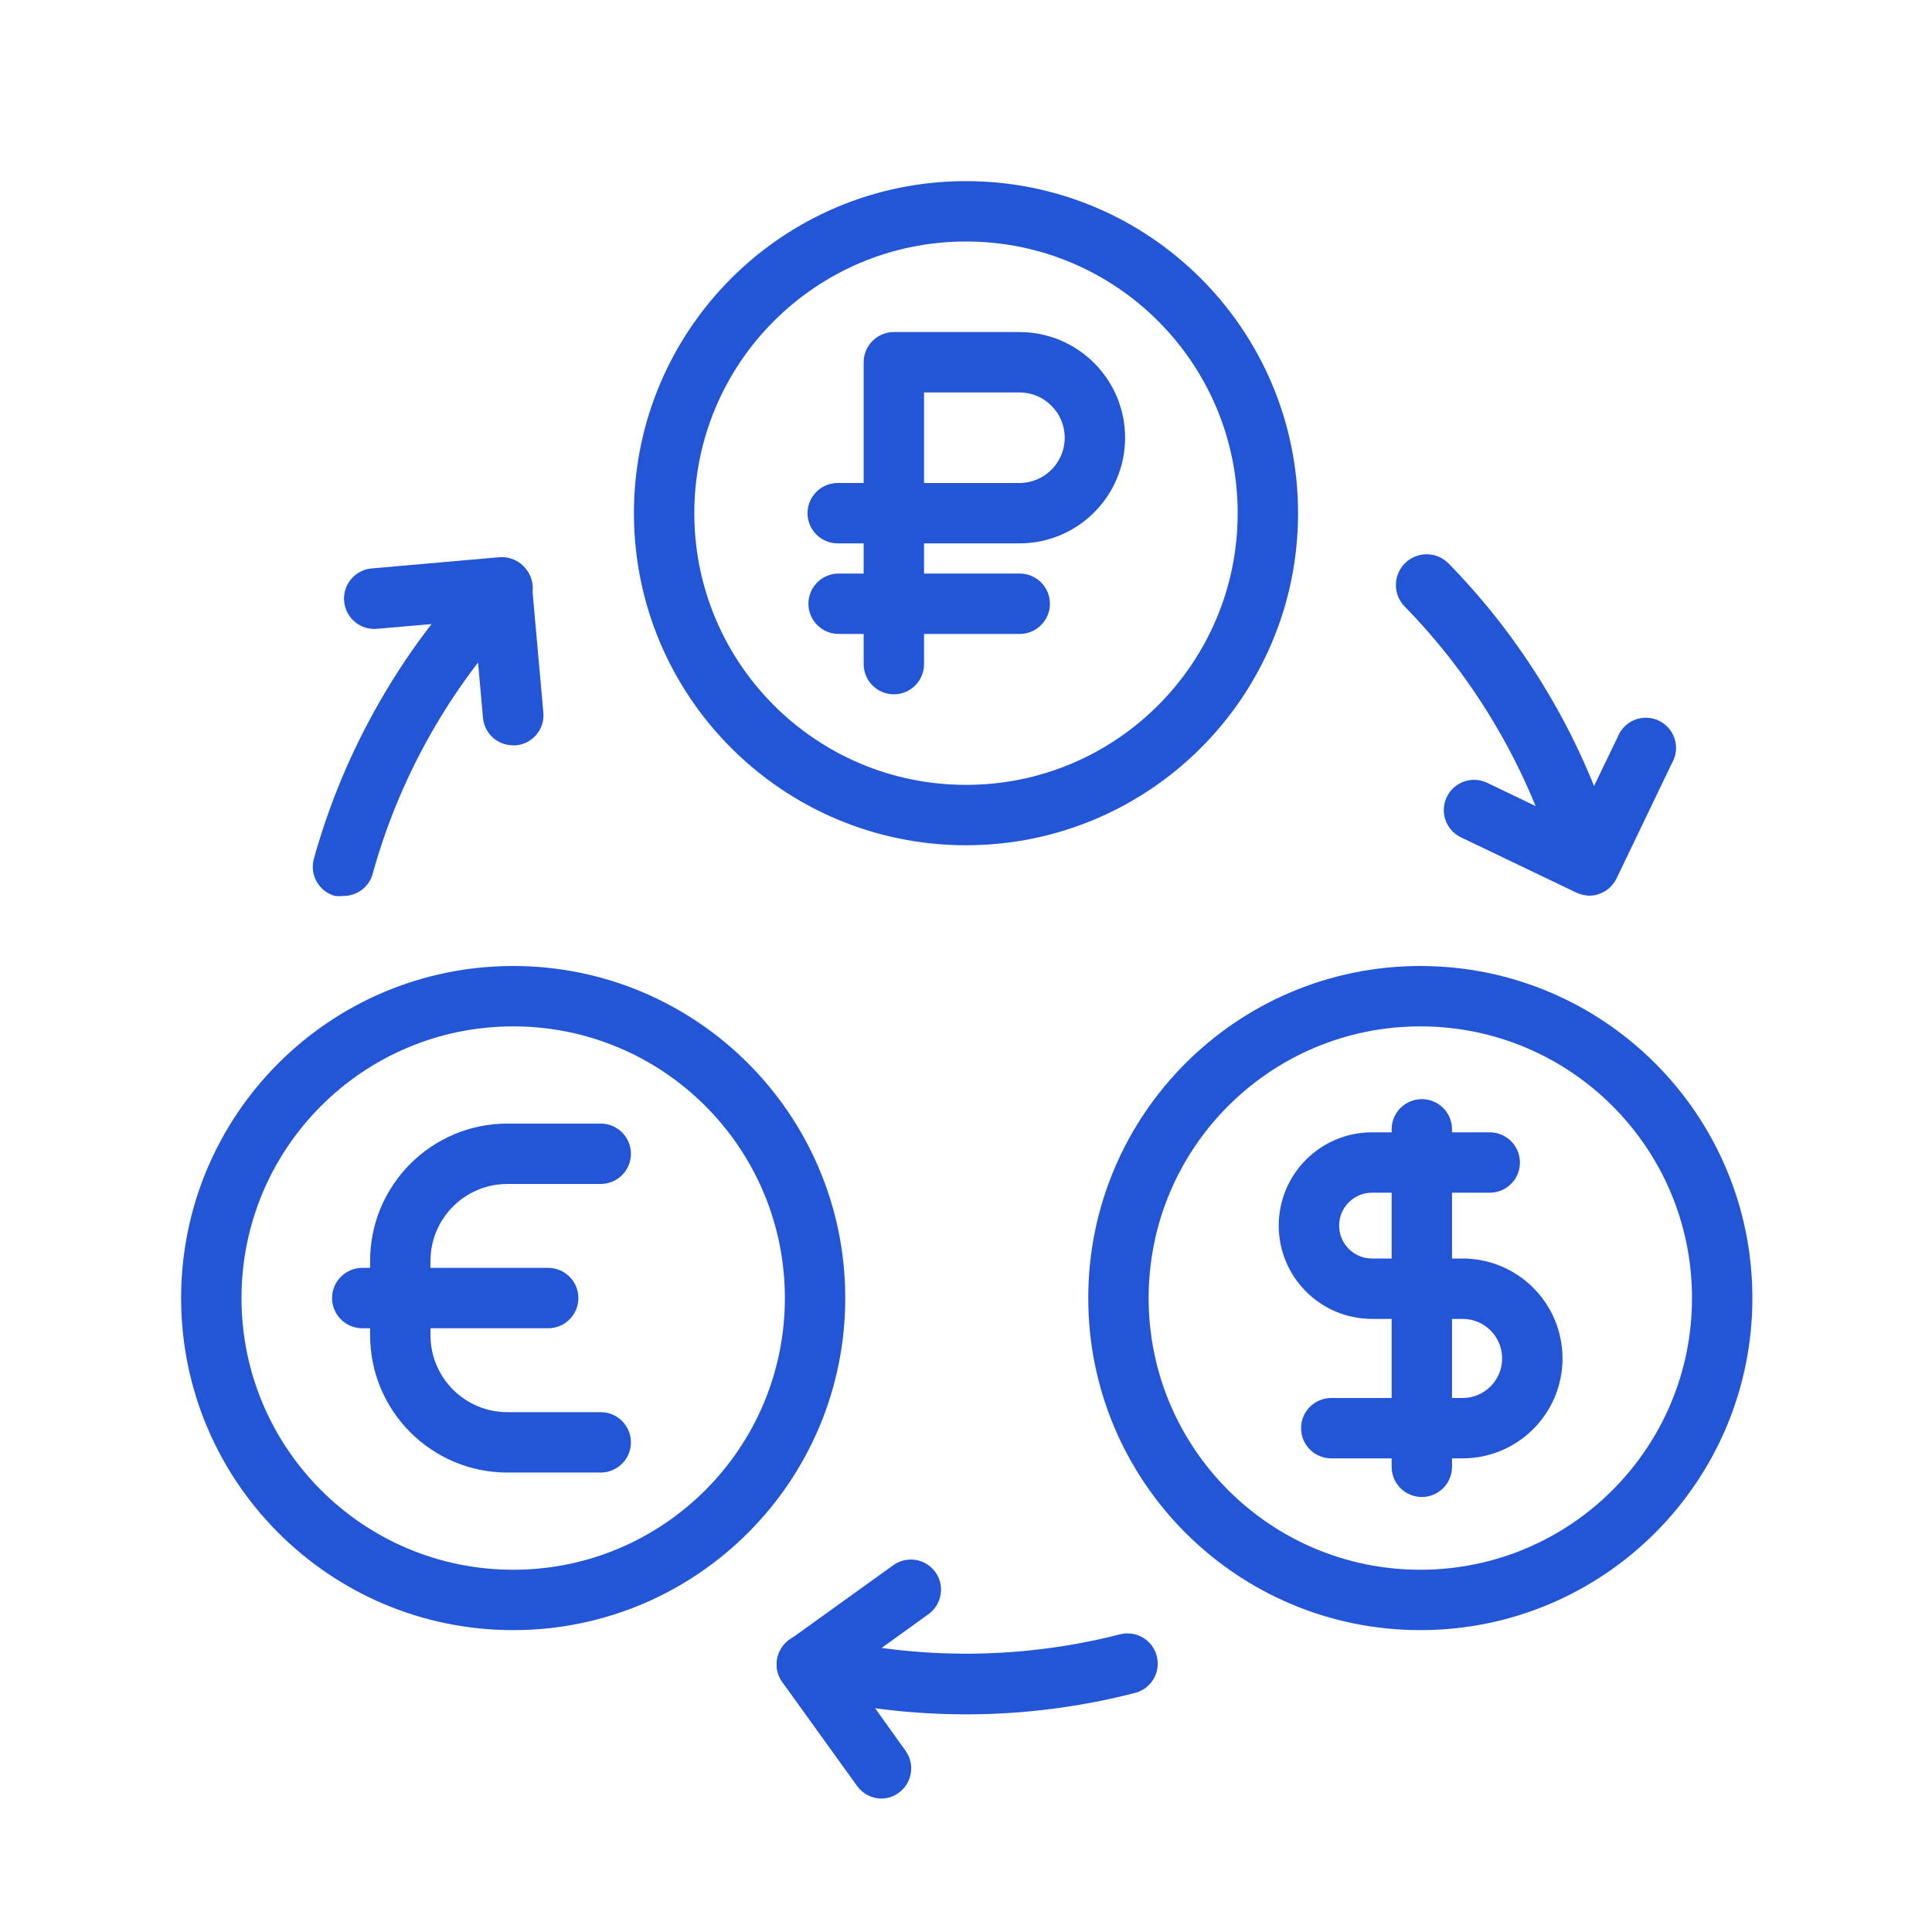
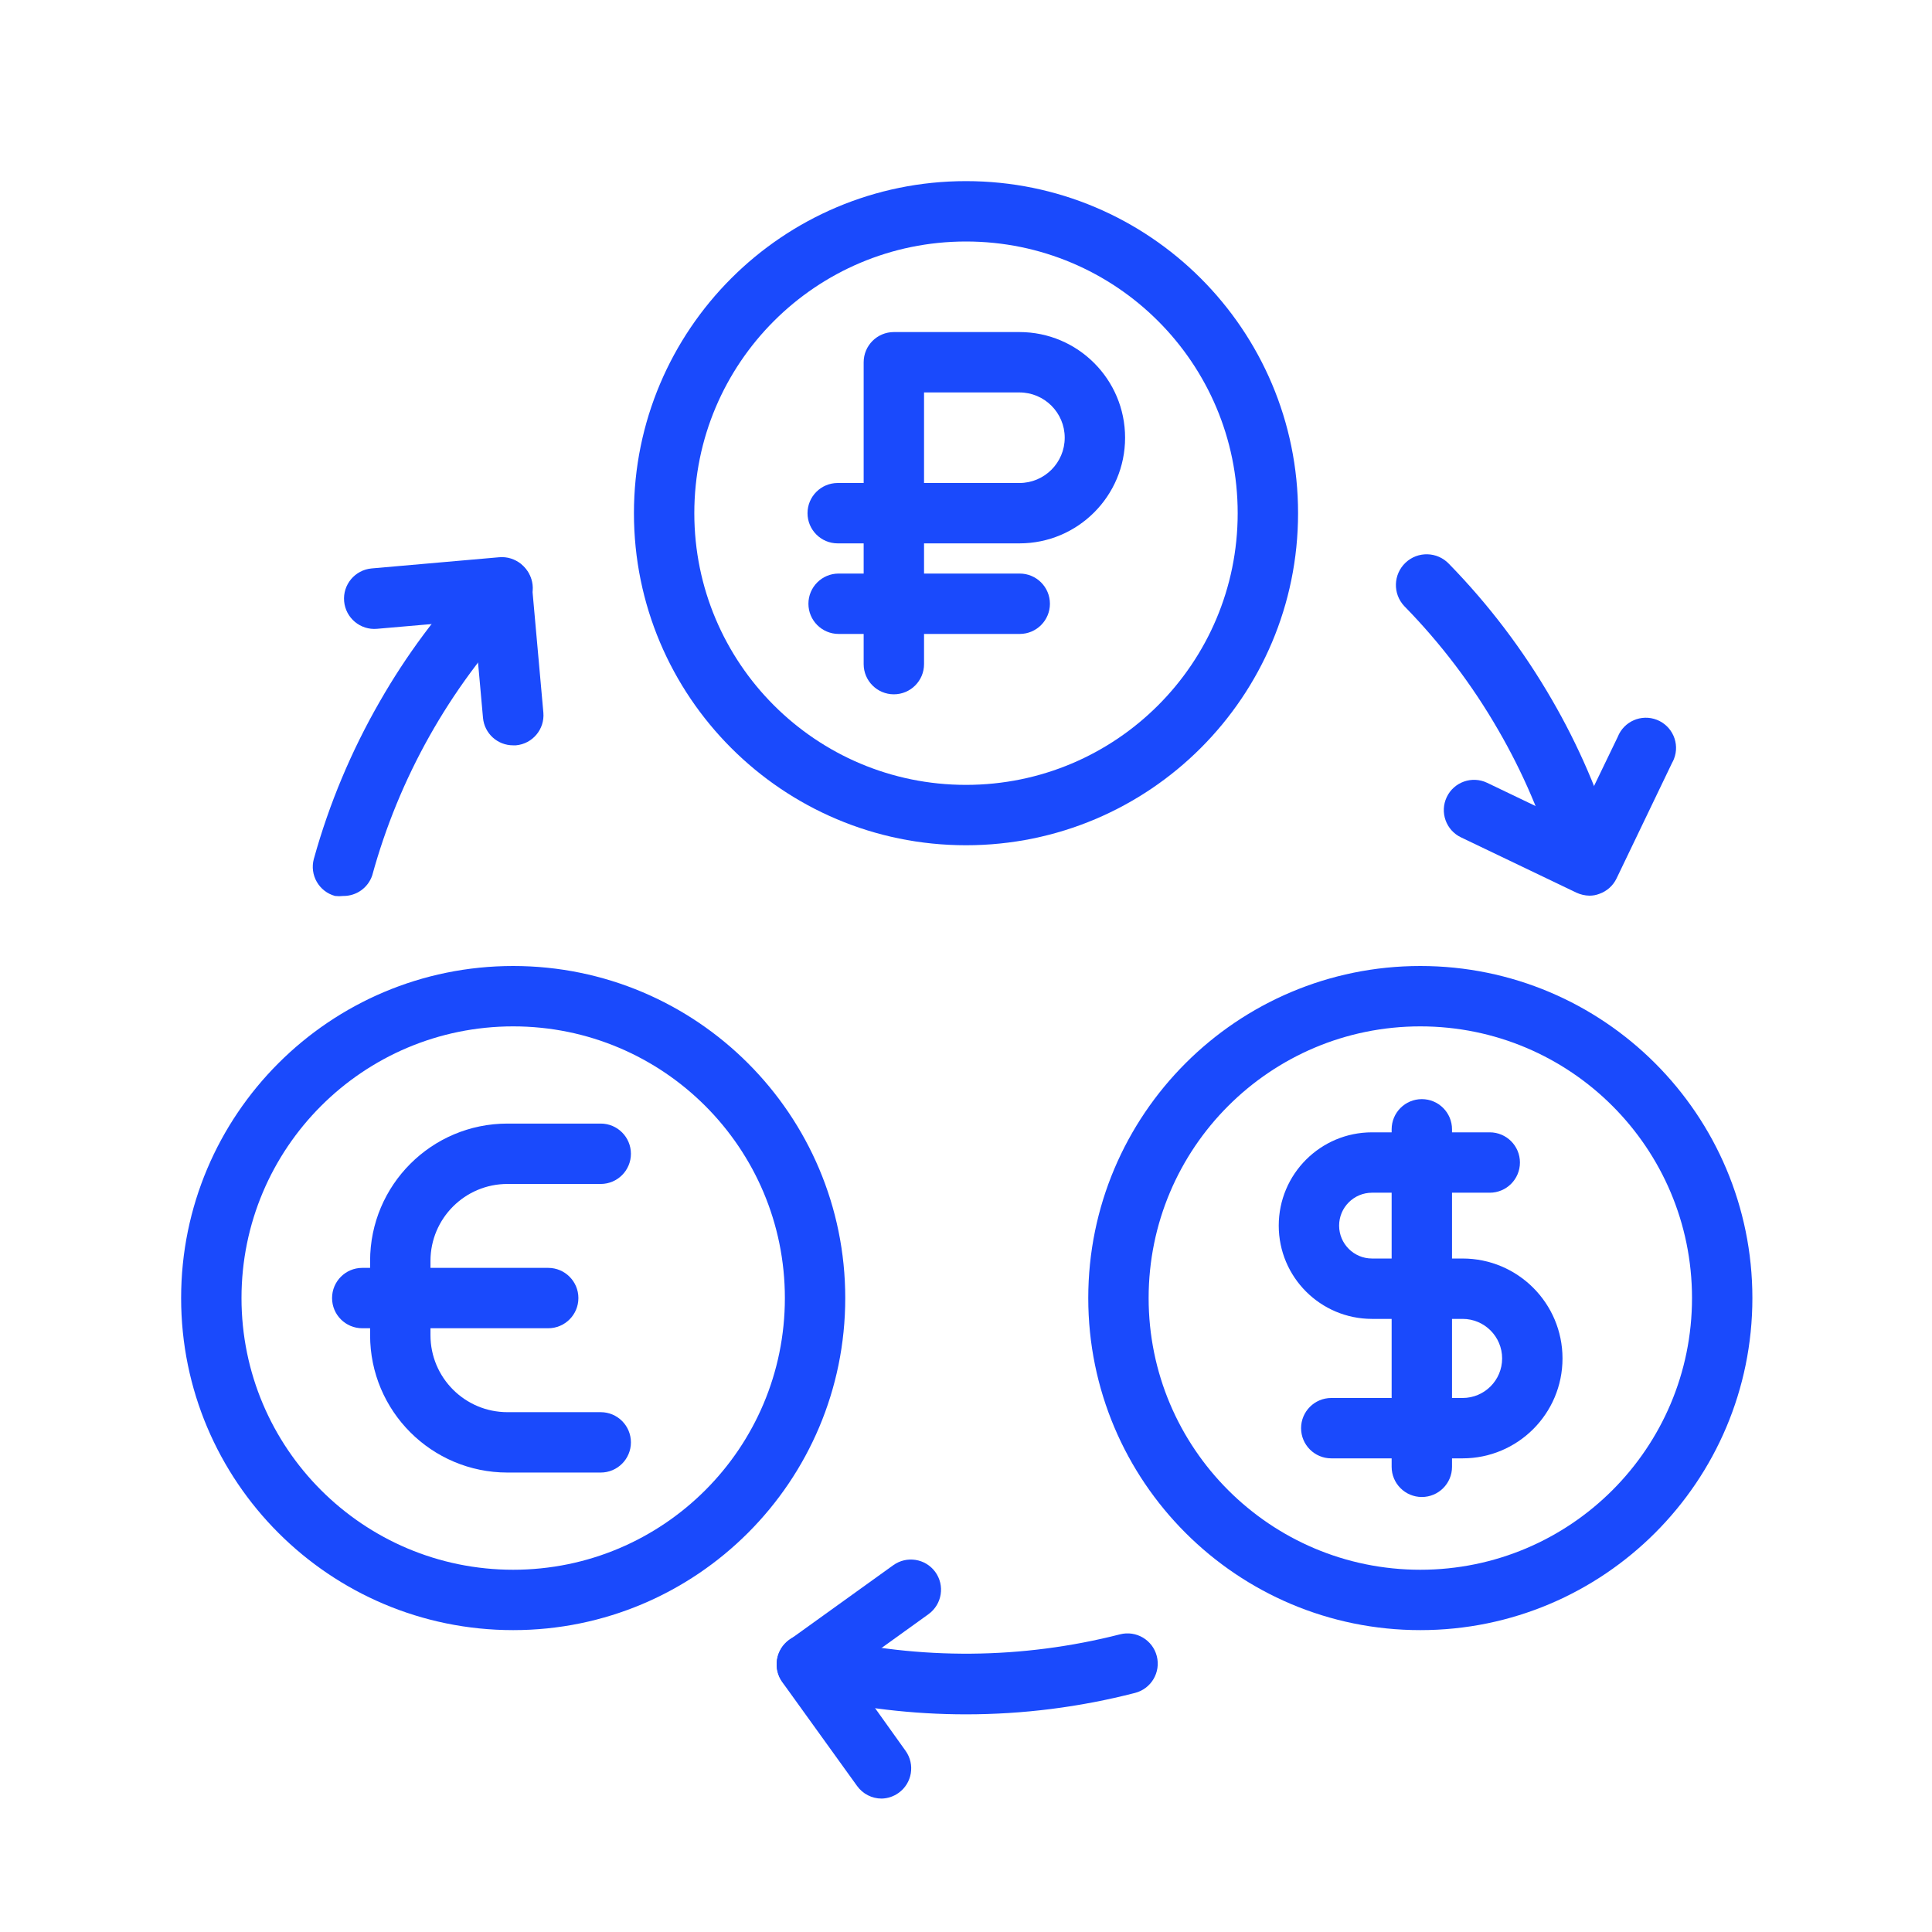
<svg xmlns="http://www.w3.org/2000/svg" width="64" height="64" xml:space="preserve" overflow="hidden">
  <g transform="translate(-533 -199)">
-     <path d="M580.05 253C573.975 253 569.05 248.075 569.05 242 569.05 235.925 573.975 231 580.05 231 586.125 231 591.05 235.925 591.05 242 591.05 248.075 586.125 253 580.05 253ZM580.05 233C575.079 233 571.05 237.029 571.05 242 571.05 246.971 575.079 251 580.05 251 585.021 251 589.05 246.971 589.05 242 589.05 237.029 585.021 233 580.05 233Z" fill="#2355D7" />
-     <path d="M581.45 247.31 577.1 247.31C576.548 247.31 576.1 246.862 576.1 246.31 576.1 245.758 576.548 245.31 577.1 245.31L581.45 245.31C582.174 245.31 582.76 244.723 582.76 244 582.76 243.277 582.174 242.69 581.45 242.69L578.45 242.69C576.743 242.69 575.36 241.307 575.36 239.6 575.36 237.893 576.743 236.51 578.45 236.51L582.35 236.51C582.902 236.51 583.35 236.958 583.35 237.51 583.35 238.062 582.902 238.51 582.35 238.51L578.45 238.51C577.848 238.51 577.36 238.998 577.36 239.6 577.36 240.202 577.848 240.69 578.45 240.69L581.45 240.69C583.278 240.69 584.76 242.172 584.76 244 584.76 245.828 583.278 247.31 581.45 247.31Z" fill="#2355D7" />
-     <path d="M580.1 248.59C579.548 248.59 579.1 248.142 579.1 247.59L579.1 236.41C579.1 235.858 579.548 235.41 580.1 235.41 580.652 235.41 581.1 235.858 581.1 236.41L581.1 247.59C581.1 248.142 580.652 248.59 580.1 248.59Z" fill="#2355D7" />
-     <path d="M550 253C543.925 253 539 248.075 539 242 539 235.925 543.925 231 550 231 556.075 231 561 235.925 561 242 561 248.075 556.075 253 550 253ZM550 233C545.029 233 541 237.029 541 242 541 246.971 545.029 251 550 251 554.971 251 559 246.971 559 242 559 237.029 554.971 233 550 233Z" fill="#2355D7" />
-     <path d="M552.9 247.78 549.81 247.78C547.297 247.78 545.26 245.743 545.26 243.23L545.26 240.77C545.26 238.257 547.297 236.22 549.81 236.22L552.9 236.22C553.452 236.22 553.9 236.668 553.9 237.22 553.9 237.772 553.452 238.22 552.9 238.22L549.81 238.22C548.402 238.22 547.26 239.362 547.26 240.77L547.26 243.23C547.26 244.638 548.402 245.78 549.81 245.78L552.9 245.78C553.452 245.78 553.9 246.228 553.9 246.78 553.9 247.332 553.452 247.78 552.9 247.78Z" fill="#2355D7" />
-     <path d="M551.17 243 545 243C544.448 243 544 242.552 544 242 544 241.448 544.448 241 545 241L551.16 241C551.712 241 552.16 241.448 552.16 242 552.16 242.552 551.712 243 551.16 243Z" fill="#2355D7" />
-     <path d="M562.61 222C562.058 222 561.61 221.552 561.61 221L561.61 216.4C561.55 216.268 561.519 216.125 561.52 215.98 561.521 215.839 561.551 215.699 561.61 215.57L561.61 211C561.61 210.448 562.058 210 562.61 210L566.77 210C568.703 210 570.27 211.567 570.27 213.5 570.27 215.433 568.703 217 566.77 217L563.61 217 563.61 221C563.61 221.552 563.162 222 562.61 222ZM563.61 215 566.77 215C567.598 215 568.27 214.328 568.27 213.5 568.27 212.672 567.598 212 566.77 212L563.61 212Z" fill="#2355D7" />
-     <path d="M566.78 220 560.78 220C560.228 220 559.78 219.552 559.78 219 559.78 218.448 560.228 218 560.78 218L566.78 218C567.332 218 567.78 218.448 567.78 219 567.78 219.552 567.332 220 566.78 220Z" fill="#2355D7" />
-     <path d="M562.93 217 560.75 217C560.198 217 559.75 216.552 559.75 216 559.75 215.448 560.198 215 560.75 215L562.93 215C563.482 215 563.93 215.448 563.93 216 563.93 216.552 563.482 217 562.93 217Z" fill="#2355D7" />
-     <path d="M565 227C558.925 227 554 222.075 554 216 554 209.925 558.925 205 565 205 571.075 205 576 209.925 576 216 576 222.075 571.075 227 565 227ZM565 207C560.029 207 556 211.029 556 216 556 220.971 560.029 225 565 225 569.971 225 574 220.971 574 216 574 211.029 569.971 207 565 207Z" fill="#2355D7" />
-     <path d="M565 255.79C563.235 255.79 561.476 255.582 559.76 255.17L559.48 255.1C558.944 254.962 558.622 254.416 558.76 253.88 558.898 253.344 559.444 253.022 559.98 253.16L560.23 253.22C563.478 253.994 566.865 253.966 570.1 253.14 570.636 253.002 571.182 253.324 571.32 253.86 571.458 254.396 571.136 254.942 570.6 255.08 568.771 255.552 566.889 255.79 565 255.79Z" fill="#2355D7" />
-     <path d="M544.37 228.68C544.28 228.69 544.19 228.69 544.1 228.68 543.567 228.536 543.252 227.986 543.396 227.453 543.398 227.449 543.399 227.444 543.4 227.44 543.906 225.622 544.639 223.875 545.58 222.24 546.457 220.706 547.515 219.283 548.73 218L548.92 217.79C549.304 217.39 549.94 217.376 550.34 217.76 550.74 218.144 550.754 218.78 550.37 219.18L550.18 219.37C547.881 221.806 546.216 224.77 545.33 228 545.191 228.411 544.804 228.685 544.37 228.68Z" fill="#2355D7" />
-     <path d="M585.6 228.57C585.138 228.587 584.724 228.285 584.6 227.84L584.53 227.59C584.074 226.05 583.437 224.569 582.63 223.18 581.77 221.688 580.725 220.31 579.52 219.08 579.133 218.671 579.151 218.027 579.56 217.64 579.969 217.253 580.613 217.271 581 217.68 582.32 219.032 583.465 220.544 584.41 222.18 585.291 223.699 585.989 225.317 586.49 227L586.57 227.28C586.723 227.811 586.417 228.365 585.887 228.518 585.884 228.519 585.882 228.519 585.88 228.52 585.789 228.547 585.695 228.563 585.6 228.57Z" fill="#2355D7" />
-     <path d="M550 223.69C549.481 223.692 549.047 223.297 549 222.78L548.71 219.55 545.49 219.83C544.938 219.88 544.45 219.472 544.4 218.92 544.35 218.368 544.758 217.88 545.31 217.83L549.53 217.46C550.08 217.408 550.568 217.812 550.619 218.362 550.62 218.365 550.62 218.367 550.62 218.37L551 222.61C551.046 223.159 550.639 223.642 550.09 223.69Z" fill="#2355D7" />
-     <path d="M585.65 228.67C585.501 228.667 585.355 228.633 585.22 228.57L581.4 226.74C580.9 226.503 580.688 225.905 580.925 225.405 581.162 224.905 581.76 224.693 582.26 224.93L585.18 226.33 586.59 223.41C586.792 222.896 587.372 222.643 587.886 222.845 588.4 223.047 588.654 223.627 588.452 224.141 588.434 224.186 588.414 224.229 588.39 224.27L586.55 228.1C586.435 228.339 586.23 228.522 585.98 228.61 585.875 228.651 585.763 228.671 585.65 228.67Z" fill="#2355D7" />
-     <path d="M562.21 258.58C561.885 258.582 561.579 258.425 561.39 258.16L558.92 254.73C558.594 254.284 558.691 253.659 559.137 253.333 559.138 253.332 559.139 253.331 559.14 253.33L562.59 250.85C563.035 250.53 563.655 250.628 563.98 251.07 564.306 251.516 564.209 252.141 563.763 252.467 563.762 252.468 563.761 252.469 563.76 252.47L561.12 254.37 563 257C563.318 257.448 563.216 258.069 562.77 258.39 562.607 258.508 562.412 258.575 562.21 258.58Z" fill="#2355D7" />
+     <path d="M580.05 253C573.975 253 569.05 248.075 569.05 242 569.05 235.925 573.975 231 580.05 231 586.125 231 591.05 235.925 591.05 242 591.05 248.075 586.125 253 580.05 253ZM580.05 233C575.079 233 571.05 237.029 571.05 242 571.05 246.971 575.079 251 580.05 251 585.021 251 589.05 246.971 589.05 242 589.05 237.029 585.021 233 580.05 233Z" fill="#1A4AFC" />
+     <path d="M581.45 247.31 577.1 247.31C576.548 247.31 576.1 246.862 576.1 246.31 576.1 245.758 576.548 245.31 577.1 245.31L581.45 245.31C582.174 245.31 582.76 244.723 582.76 244 582.76 243.277 582.174 242.69 581.45 242.69L578.45 242.69C576.743 242.69 575.36 241.307 575.36 239.6 575.36 237.893 576.743 236.51 578.45 236.51L582.35 236.51C582.902 236.51 583.35 236.958 583.35 237.51 583.35 238.062 582.902 238.51 582.35 238.51L578.45 238.51C577.848 238.51 577.36 238.998 577.36 239.6 577.36 240.202 577.848 240.69 578.45 240.69L581.45 240.69C583.278 240.69 584.76 242.172 584.76 244 584.76 245.828 583.278 247.31 581.45 247.31Z" fill="#1A4AFC" />
+     <path d="M580.1 248.59C579.548 248.59 579.1 248.142 579.1 247.59L579.1 236.41C579.1 235.858 579.548 235.41 580.1 235.41 580.652 235.41 581.1 235.858 581.1 236.41L581.1 247.59C581.1 248.142 580.652 248.59 580.1 248.59Z" fill="#1A4AFC" />
+     <path d="M550 253C543.925 253 539 248.075 539 242 539 235.925 543.925 231 550 231 556.075 231 561 235.925 561 242 561 248.075 556.075 253 550 253ZM550 233C545.029 233 541 237.029 541 242 541 246.971 545.029 251 550 251 554.971 251 559 246.971 559 242 559 237.029 554.971 233 550 233Z" fill="#1A4AFC" />
+     <path d="M552.9 247.78 549.81 247.78C547.297 247.78 545.26 245.743 545.26 243.23L545.26 240.77C545.26 238.257 547.297 236.22 549.81 236.22L552.9 236.22C553.452 236.22 553.9 236.668 553.9 237.22 553.9 237.772 553.452 238.22 552.9 238.22L549.81 238.22C548.402 238.22 547.26 239.362 547.26 240.77L547.26 243.23C547.26 244.638 548.402 245.78 549.81 245.78L552.9 245.78C553.452 245.78 553.9 246.228 553.9 246.78 553.9 247.332 553.452 247.78 552.9 247.78Z" fill="#1A4AFC" />
+     <path d="M551.17 243 545 243C544.448 243 544 242.552 544 242 544 241.448 544.448 241 545 241L551.16 241C551.712 241 552.16 241.448 552.16 242 552.16 242.552 551.712 243 551.16 243Z" fill="#1A4AFC" />
+     <path d="M562.61 222C562.058 222 561.61 221.552 561.61 221L561.61 216.4C561.55 216.268 561.519 216.125 561.52 215.98 561.521 215.839 561.551 215.699 561.61 215.57L561.61 211C561.61 210.448 562.058 210 562.61 210L566.77 210C568.703 210 570.27 211.567 570.27 213.5 570.27 215.433 568.703 217 566.77 217L563.61 217 563.61 221C563.61 221.552 563.162 222 562.61 222ZM563.61 215 566.77 215C567.598 215 568.27 214.328 568.27 213.5 568.27 212.672 567.598 212 566.77 212L563.61 212Z" fill="#1A4AFC" />
+     <path d="M566.78 220 560.78 220C560.228 220 559.78 219.552 559.78 219 559.78 218.448 560.228 218 560.78 218L566.78 218C567.332 218 567.78 218.448 567.78 219 567.78 219.552 567.332 220 566.78 220Z" fill="#1A4AFC" />
+     <path d="M562.93 217 560.75 217C560.198 217 559.75 216.552 559.75 216 559.75 215.448 560.198 215 560.75 215L562.93 215C563.482 215 563.93 215.448 563.93 216 563.93 216.552 563.482 217 562.93 217Z" fill="#1A4AFC" />
+     <path d="M565 227C558.925 227 554 222.075 554 216 554 209.925 558.925 205 565 205 571.075 205 576 209.925 576 216 576 222.075 571.075 227 565 227ZM565 207C560.029 207 556 211.029 556 216 556 220.971 560.029 225 565 225 569.971 225 574 220.971 574 216 574 211.029 569.971 207 565 207Z" fill="#1A4AFC" />
+     <path d="M565 255.79C563.235 255.79 561.476 255.582 559.76 255.17L559.48 255.1C558.944 254.962 558.622 254.416 558.76 253.88 558.898 253.344 559.444 253.022 559.98 253.16L560.23 253.22C563.478 253.994 566.865 253.966 570.1 253.14 570.636 253.002 571.182 253.324 571.32 253.86 571.458 254.396 571.136 254.942 570.6 255.08 568.771 255.552 566.889 255.79 565 255.79Z" fill="#1A4AFC" />
+     <path d="M544.37 228.68C544.28 228.69 544.19 228.69 544.1 228.68 543.567 228.536 543.252 227.986 543.396 227.453 543.398 227.449 543.399 227.444 543.4 227.44 543.906 225.622 544.639 223.875 545.58 222.24 546.457 220.706 547.515 219.283 548.73 218L548.92 217.79C549.304 217.39 549.94 217.376 550.34 217.76 550.74 218.144 550.754 218.78 550.37 219.18L550.18 219.37C547.881 221.806 546.216 224.77 545.33 228 545.191 228.411 544.804 228.685 544.37 228.68Z" fill="#1A4AFC" />
+     <path d="M585.6 228.57C585.138 228.587 584.724 228.285 584.6 227.84L584.53 227.59C584.074 226.05 583.437 224.569 582.63 223.18 581.77 221.688 580.725 220.31 579.52 219.08 579.133 218.671 579.151 218.027 579.56 217.64 579.969 217.253 580.613 217.271 581 217.68 582.32 219.032 583.465 220.544 584.41 222.18 585.291 223.699 585.989 225.317 586.49 227L586.57 227.28C586.723 227.811 586.417 228.365 585.887 228.518 585.884 228.519 585.882 228.519 585.88 228.52 585.789 228.547 585.695 228.563 585.6 228.57Z" fill="#1A4AFC" />
+     <path d="M550 223.69C549.481 223.692 549.047 223.297 549 222.78L548.71 219.55 545.49 219.83C544.938 219.88 544.45 219.472 544.4 218.92 544.35 218.368 544.758 217.88 545.31 217.83L549.53 217.46C550.08 217.408 550.568 217.812 550.619 218.362 550.62 218.365 550.62 218.367 550.62 218.37L551 222.61C551.046 223.159 550.639 223.642 550.09 223.69Z" fill="#1A4AFC" />
+     <path d="M585.65 228.67C585.501 228.667 585.355 228.633 585.22 228.57L581.4 226.74C580.9 226.503 580.688 225.905 580.925 225.405 581.162 224.905 581.76 224.693 582.26 224.93L585.18 226.33 586.59 223.41C586.792 222.896 587.372 222.643 587.886 222.845 588.4 223.047 588.654 223.627 588.452 224.141 588.434 224.186 588.414 224.229 588.39 224.27L586.55 228.1C586.435 228.339 586.23 228.522 585.98 228.61 585.875 228.651 585.763 228.671 585.65 228.67Z" fill="#1A4AFC" />
+     <path d="M562.21 258.58C561.885 258.582 561.579 258.425 561.39 258.16L558.92 254.73C558.594 254.284 558.691 253.659 559.137 253.333 559.138 253.332 559.139 253.331 559.14 253.33L562.59 250.85C563.035 250.53 563.655 250.628 563.98 251.07 564.306 251.516 564.209 252.141 563.763 252.467 563.762 252.468 563.761 252.469 563.76 252.47L561.12 254.37 563 257C563.318 257.448 563.216 258.069 562.77 258.39 562.607 258.508 562.412 258.575 562.21 258.58Z" fill="#1A4AFC" />
  </g>
</svg>
